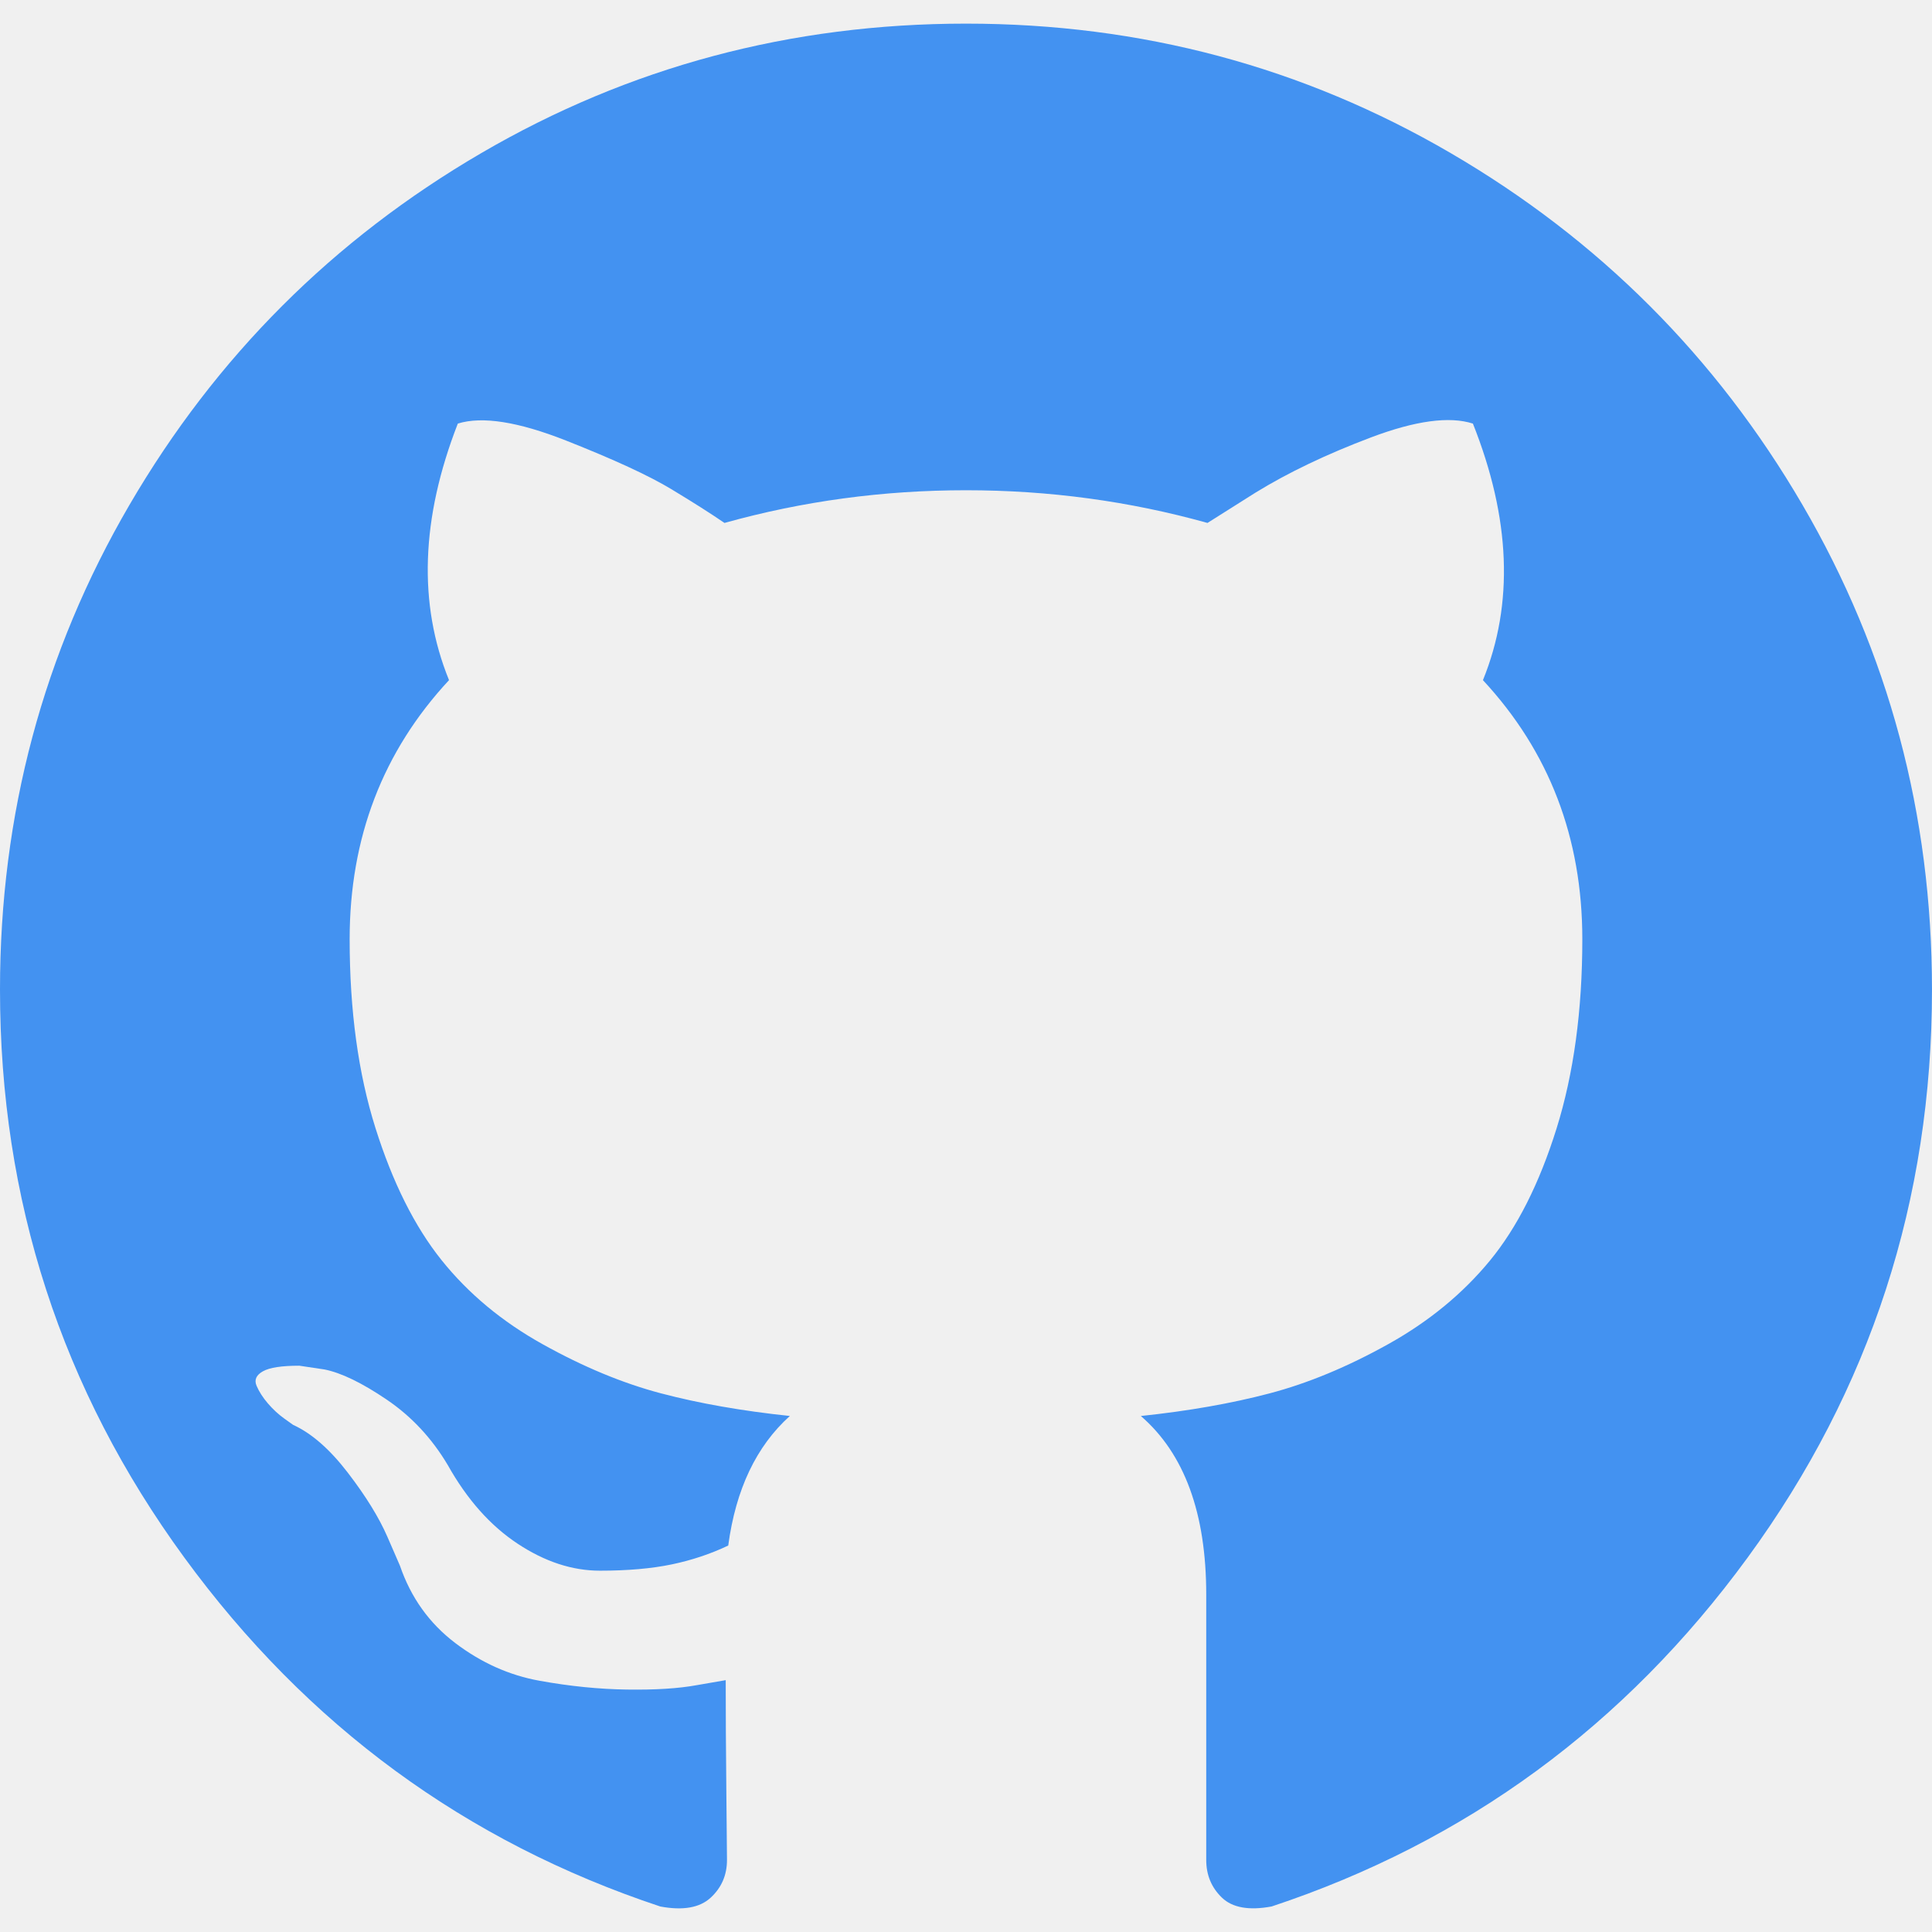
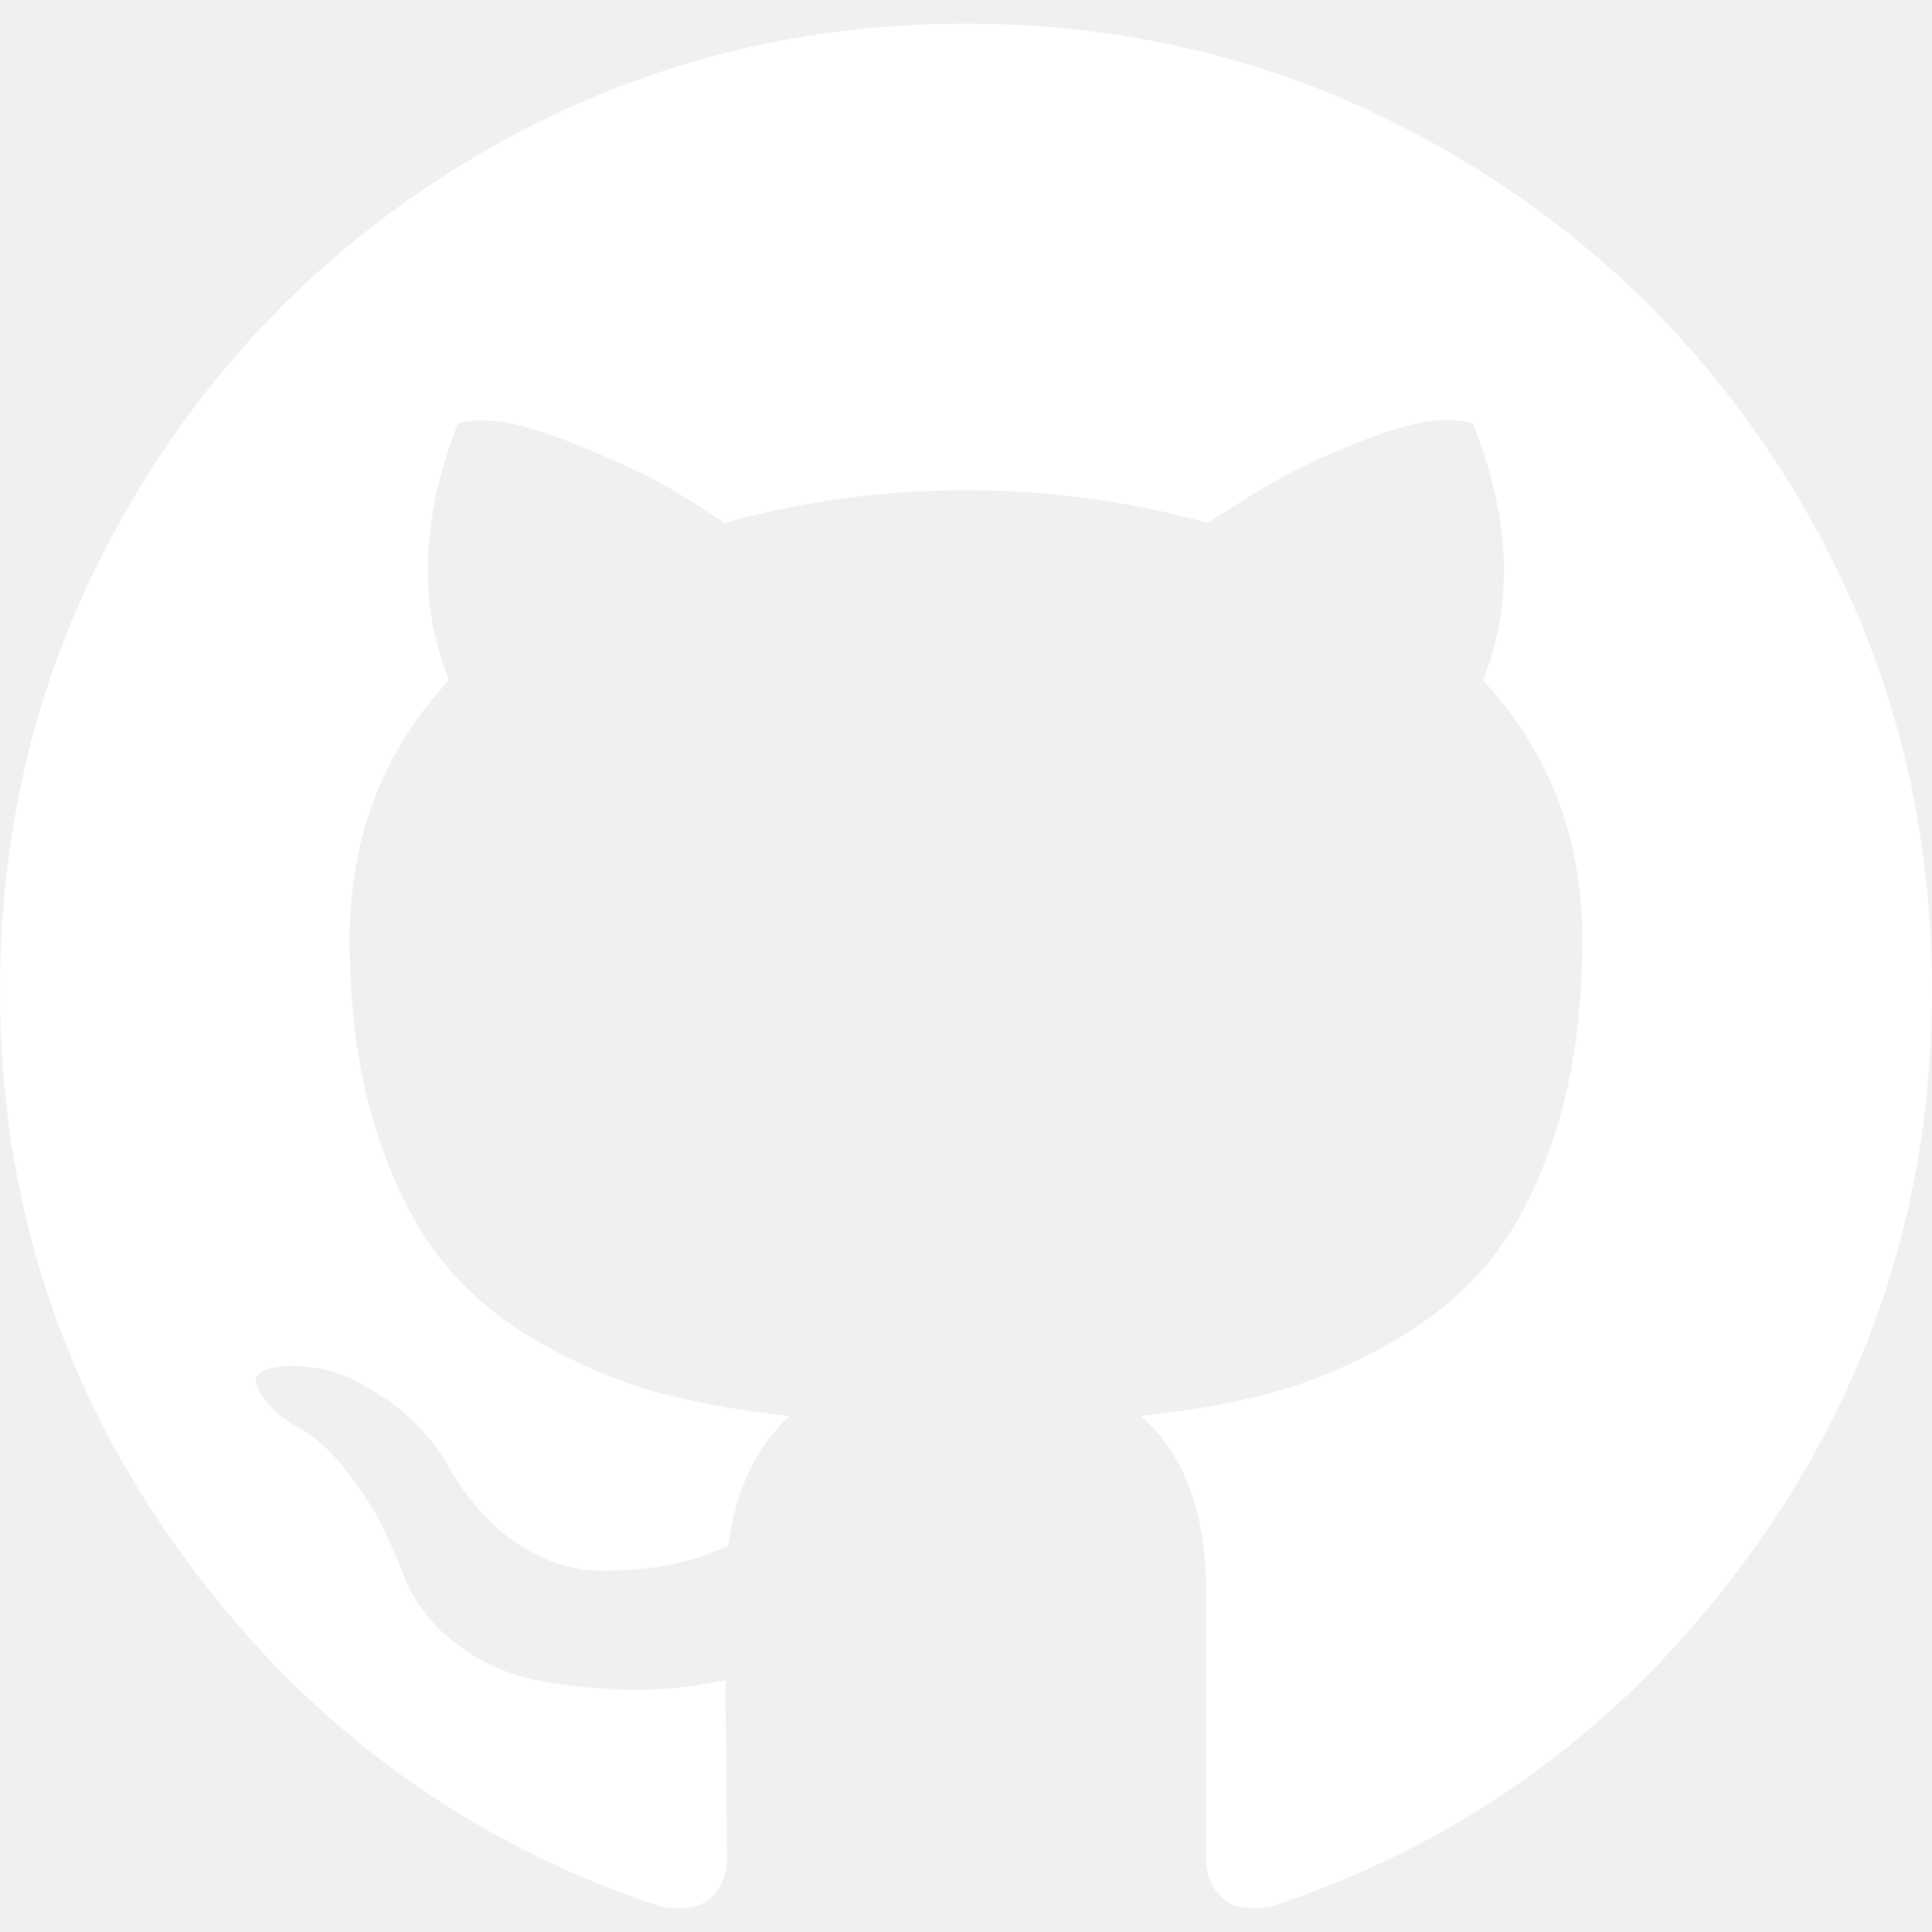
<svg xmlns="http://www.w3.org/2000/svg" version="1.1" id="Capa_1" x="0px" y="0px" width="438.549px" height="438.549px" viewBox="0 0 438.549 438.549" style="enable-background:new 0 0 438.549 438.549;" xml:space="preserve">
  <g>
-     <path style="fill:#4392F1;" d="M409.132,114.573c-19.608-33.596-46.205-60.194-79.798-79.8C295.736,15.166,259.057,5.365,219.271,5.365   c-39.781,0-76.472,9.804-110.063,29.408c-33.596,19.605-60.192,46.204-79.8,79.8C9.803,148.168,0,184.854,0,224.63   c0,47.78,13.94,90.745,41.827,128.906c27.884,38.164,63.906,64.572,108.063,79.227c5.14,0.954,8.945,0.283,11.419-1.996   c2.475-2.282,3.711-5.14,3.711-8.562c0-0.571-0.049-5.708-0.144-15.417c-0.098-9.709-0.144-18.179-0.144-25.406l-6.567,1.136   c-4.187,0.767-9.469,1.092-15.846,1c-6.374-0.089-12.991-0.757-19.842-1.999c-6.854-1.231-13.229-4.086-19.13-8.559   c-5.898-4.473-10.085-10.328-12.56-17.556l-2.855-6.57c-1.903-4.374-4.899-9.233-8.992-14.559   c-4.093-5.331-8.232-8.945-12.419-10.848l-1.999-1.431c-1.332-0.951-2.568-2.098-3.711-3.429c-1.142-1.331-1.997-2.663-2.568-3.997   c-0.572-1.335-0.098-2.43,1.427-3.289c1.525-0.859,4.281-1.276,8.28-1.276l5.708,0.853c3.807,0.763,8.516,3.042,14.133,6.851   c5.614,3.806,10.229,8.754,13.846,14.842c4.38,7.806,9.657,13.754,15.846,17.847c6.184,4.093,12.419,6.136,18.699,6.136   c6.28,0,11.704-0.476,16.274-1.423c4.565-0.952,8.848-2.383,12.847-4.285c1.713-12.758,6.377-22.559,13.988-29.41   c-10.848-1.14-20.601-2.857-29.264-5.14c-8.658-2.286-17.605-5.996-26.835-11.14c-9.235-5.137-16.896-11.516-22.985-19.126   c-6.09-7.614-11.088-17.61-14.987-29.979c-3.901-12.374-5.852-26.648-5.852-42.826c0-23.035,7.52-42.637,22.557-58.817   c-7.044-17.318-6.379-36.732,1.997-58.24c5.52-1.715,13.706-0.428,24.554,3.853c10.85,4.283,18.794,7.952,23.84,10.994   c5.046,3.041,9.089,5.618,12.135,7.708c17.705-4.947,35.976-7.421,54.818-7.421s37.117,2.474,54.823,7.421l10.849-6.849   c7.419-4.57,16.18-8.758,26.262-12.565c10.088-3.805,17.802-4.853,23.134-3.138c8.562,21.509,9.325,40.922,2.279,58.24   c15.036,16.18,22.559,35.787,22.559,58.817c0,16.178-1.958,30.497-5.853,42.966c-3.9,12.471-8.941,22.457-15.125,29.979   c-6.191,7.521-13.901,13.85-23.131,18.986c-9.232,5.14-18.182,8.85-26.84,11.136c-8.662,2.286-18.415,4.004-29.263,5.146   c9.894,8.562,14.842,22.077,14.842,40.539v60.237c0,3.422,1.19,6.279,3.572,8.562c2.379,2.279,6.136,2.95,11.276,1.995   c44.163-14.653,80.185-41.062,108.068-79.226c27.88-38.161,41.825-81.126,41.825-128.906   C438.536,184.851,428.728,148.168,409.132,114.573z" />
+     <path style="fill:#ffffff;" d="M409.132,114.573c-19.608-33.596-46.205-60.194-79.798-79.8C295.736,15.166,259.057,5.365,219.271,5.365   c-39.781,0-76.472,9.804-110.063,29.408c-33.596,19.605-60.192,46.204-79.8,79.8C9.803,148.168,0,184.854,0,224.63   c0,47.78,13.94,90.745,41.827,128.906c27.884,38.164,63.906,64.572,108.063,79.227c5.14,0.954,8.945,0.283,11.419-1.996   c2.475-2.282,3.711-5.14,3.711-8.562c0-0.571-0.049-5.708-0.144-15.417c-0.098-9.709-0.144-18.179-0.144-25.406l-6.567,1.136   c-4.187,0.767-9.469,1.092-15.846,1c-6.374-0.089-12.991-0.757-19.842-1.999c-6.854-1.231-13.229-4.086-19.13-8.559   c-5.898-4.473-10.085-10.328-12.56-17.556l-2.855-6.57c-1.903-4.374-4.899-9.233-8.992-14.559   c-4.093-5.331-8.232-8.945-12.419-10.848l-1.999-1.431c-1.332-0.951-2.568-2.098-3.711-3.429c-1.142-1.331-1.997-2.663-2.568-3.997   c-0.572-1.335-0.098-2.43,1.427-3.289c1.525-0.859,4.281-1.276,8.28-1.276l5.708,0.853c3.807,0.763,8.516,3.042,14.133,6.851   c5.614,3.806,10.229,8.754,13.846,14.842c4.38,7.806,9.657,13.754,15.846,17.847c6.184,4.093,12.419,6.136,18.699,6.136   c6.28,0,11.704-0.476,16.274-1.423c4.565-0.952,8.848-2.383,12.847-4.285c1.713-12.758,6.377-22.559,13.988-29.41   c-10.848-1.14-20.601-2.857-29.264-5.14c-8.658-2.286-17.605-5.996-26.835-11.14c-9.235-5.137-16.896-11.516-22.985-19.126   c-6.09-7.614-11.088-17.61-14.987-29.979c-3.901-12.374-5.852-26.648-5.852-42.826c0-23.035,7.52-42.637,22.557-58.817   c-7.044-17.318-6.379-36.732,1.997-58.24c5.52-1.715,13.706-0.428,24.554,3.853c10.85,4.283,18.794,7.952,23.84,10.994   c5.046,3.041,9.089,5.618,12.135,7.708c17.705-4.947,35.976-7.421,54.818-7.421s37.117,2.474,54.823,7.421l10.849-6.849   c7.419-4.57,16.18-8.758,26.262-12.565c10.088-3.805,17.802-4.853,23.134-3.138c8.562,21.509,9.325,40.922,2.279,58.24   c15.036,16.18,22.559,35.787,22.559,58.817c0,16.178-1.958,30.497-5.853,42.966c-3.9,12.471-8.941,22.457-15.125,29.979   c-6.191,7.521-13.901,13.85-23.131,18.986c-9.232,5.14-18.182,8.85-26.84,11.136c-8.662,2.286-18.415,4.004-29.263,5.146   c9.894,8.562,14.842,22.077,14.842,40.539v60.237c0,3.422,1.19,6.279,3.572,8.562c2.379,2.279,6.136,2.95,11.276,1.995   c44.163-14.653,80.185-41.062,108.068-79.226c27.88-38.161,41.825-81.126,41.825-128.906   C438.536,184.851,428.728,148.168,409.132,114.573z" />
  </g>
  <g>
</g>
  <g>
</g>
  <g>
</g>
  <g>
</g>
  <g>
</g>
  <g>
</g>
  <g>
</g>
  <g>
</g>
  <g>
</g>
  <g>
</g>
  <g>
</g>
  <g>
</g>
  <g>
</g>
  <g>
</g>
  <g>
</g>
</svg>
